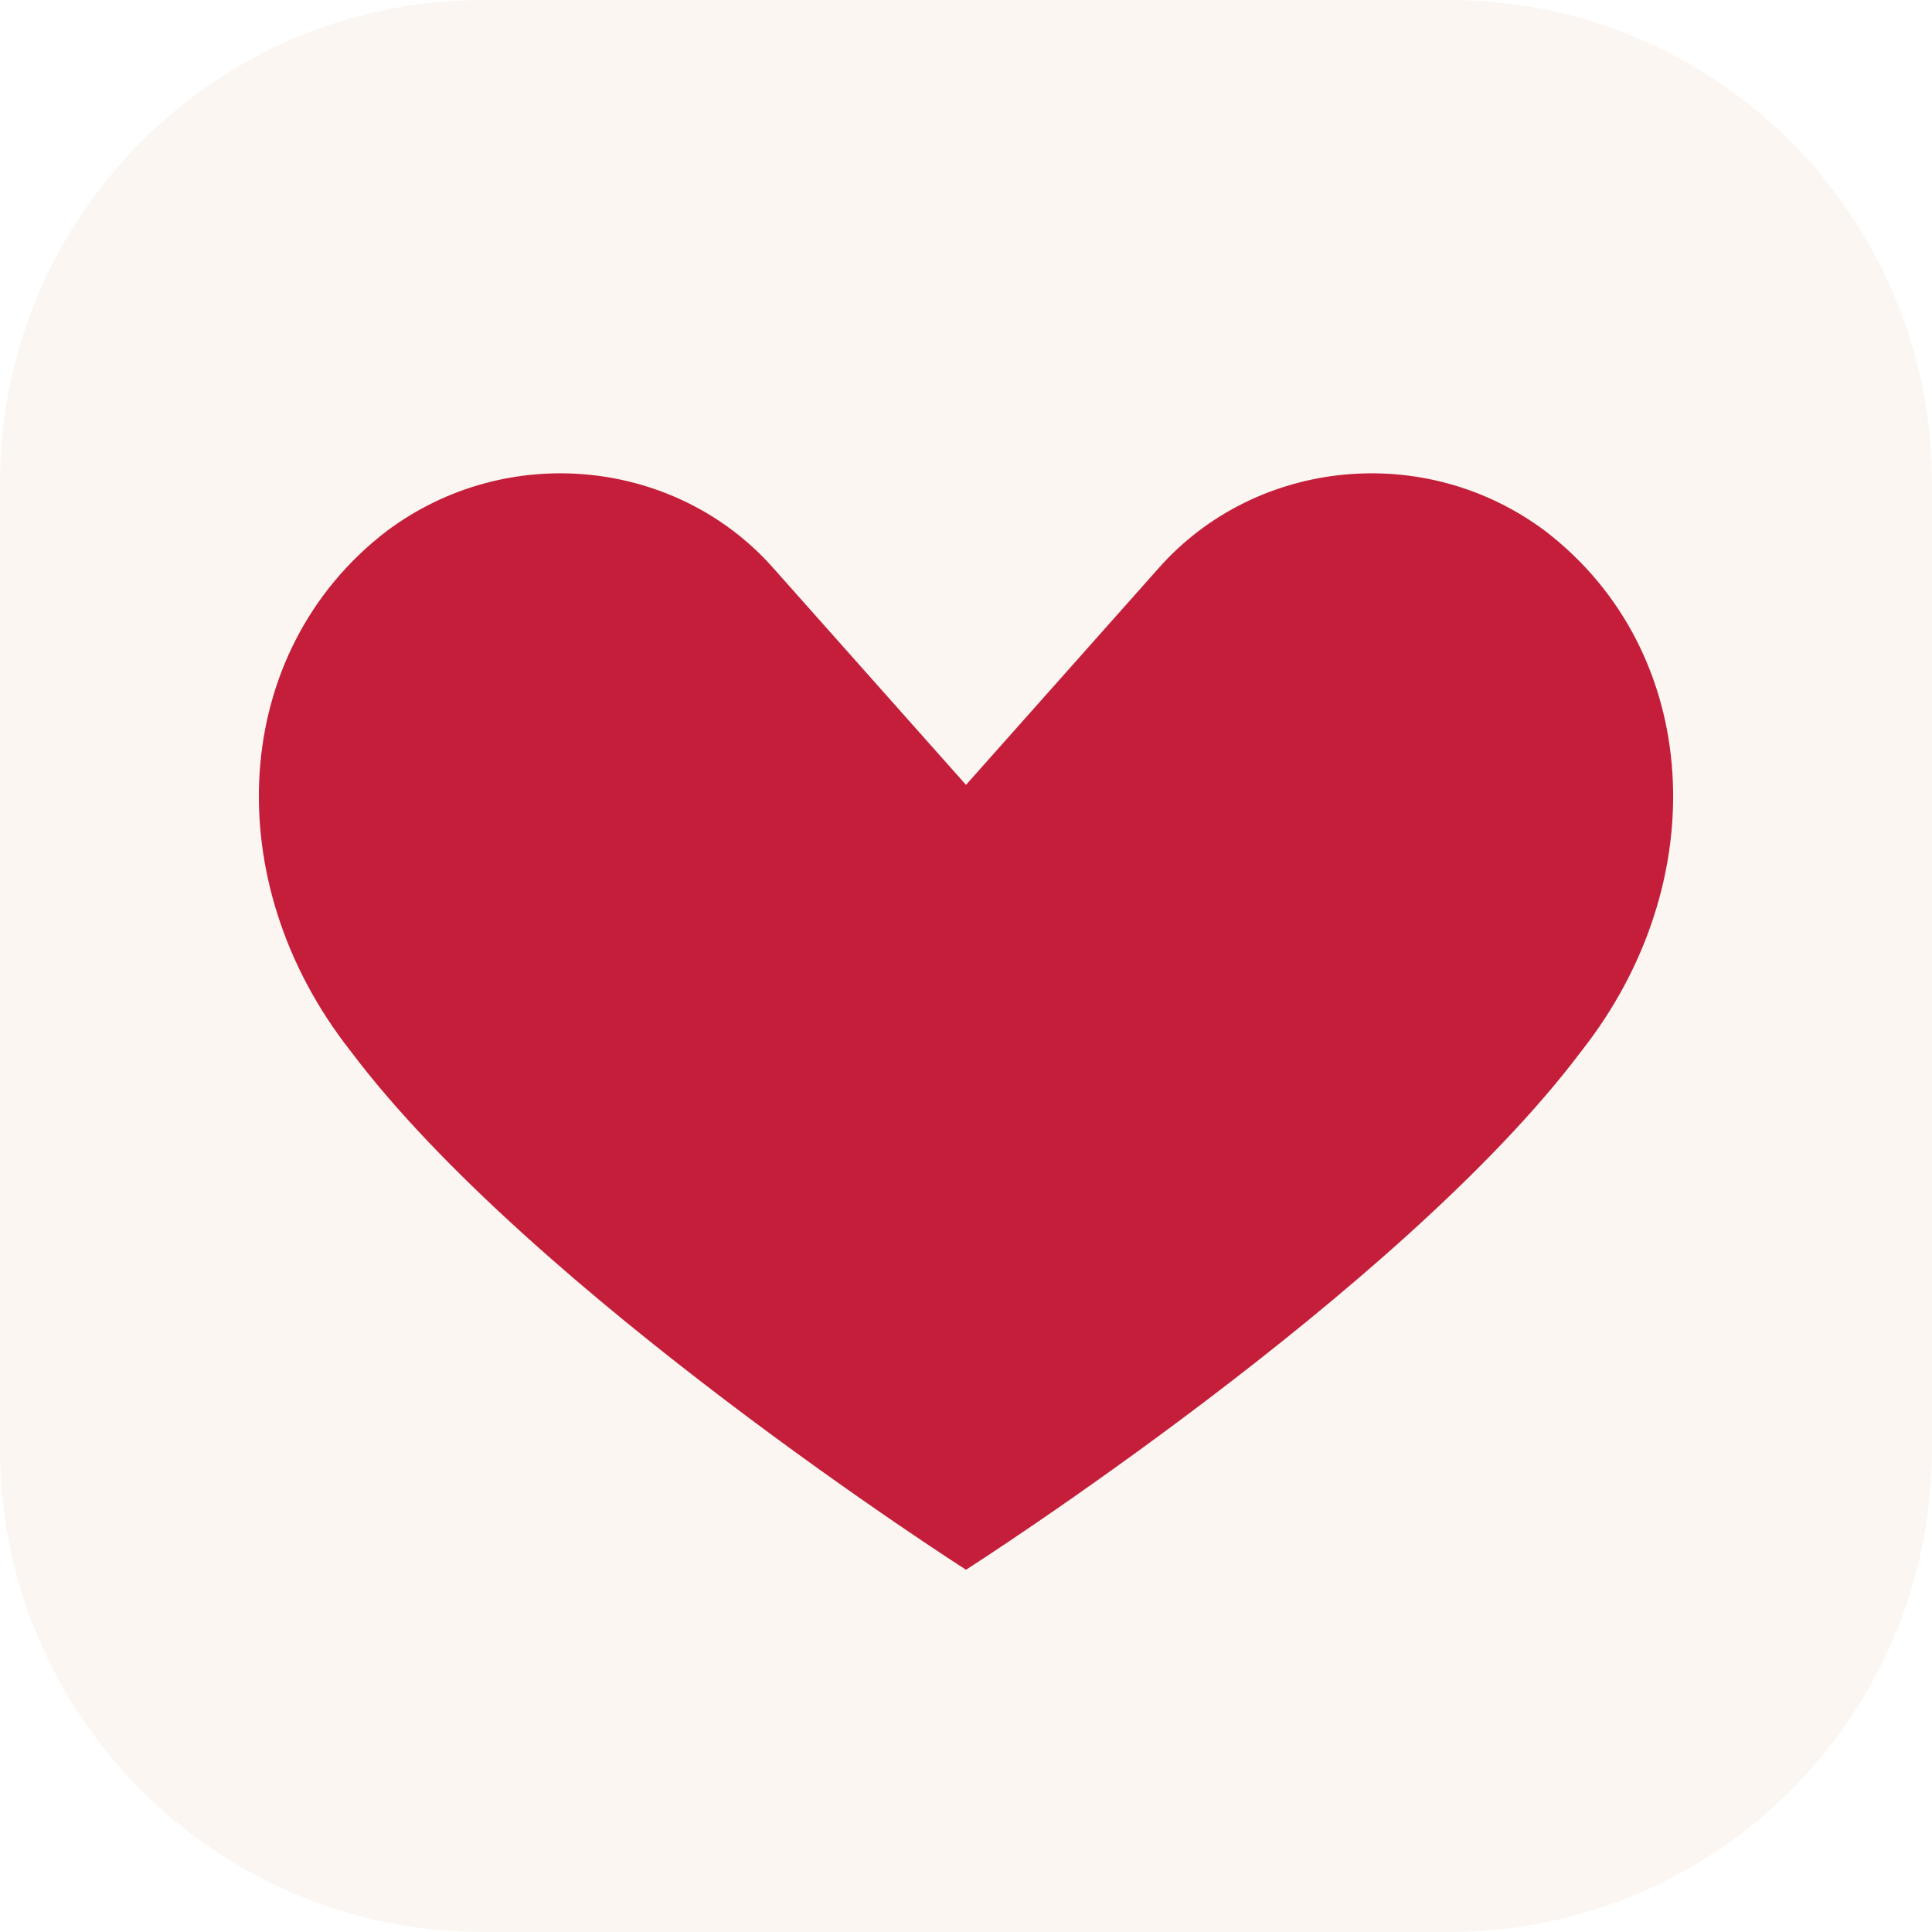
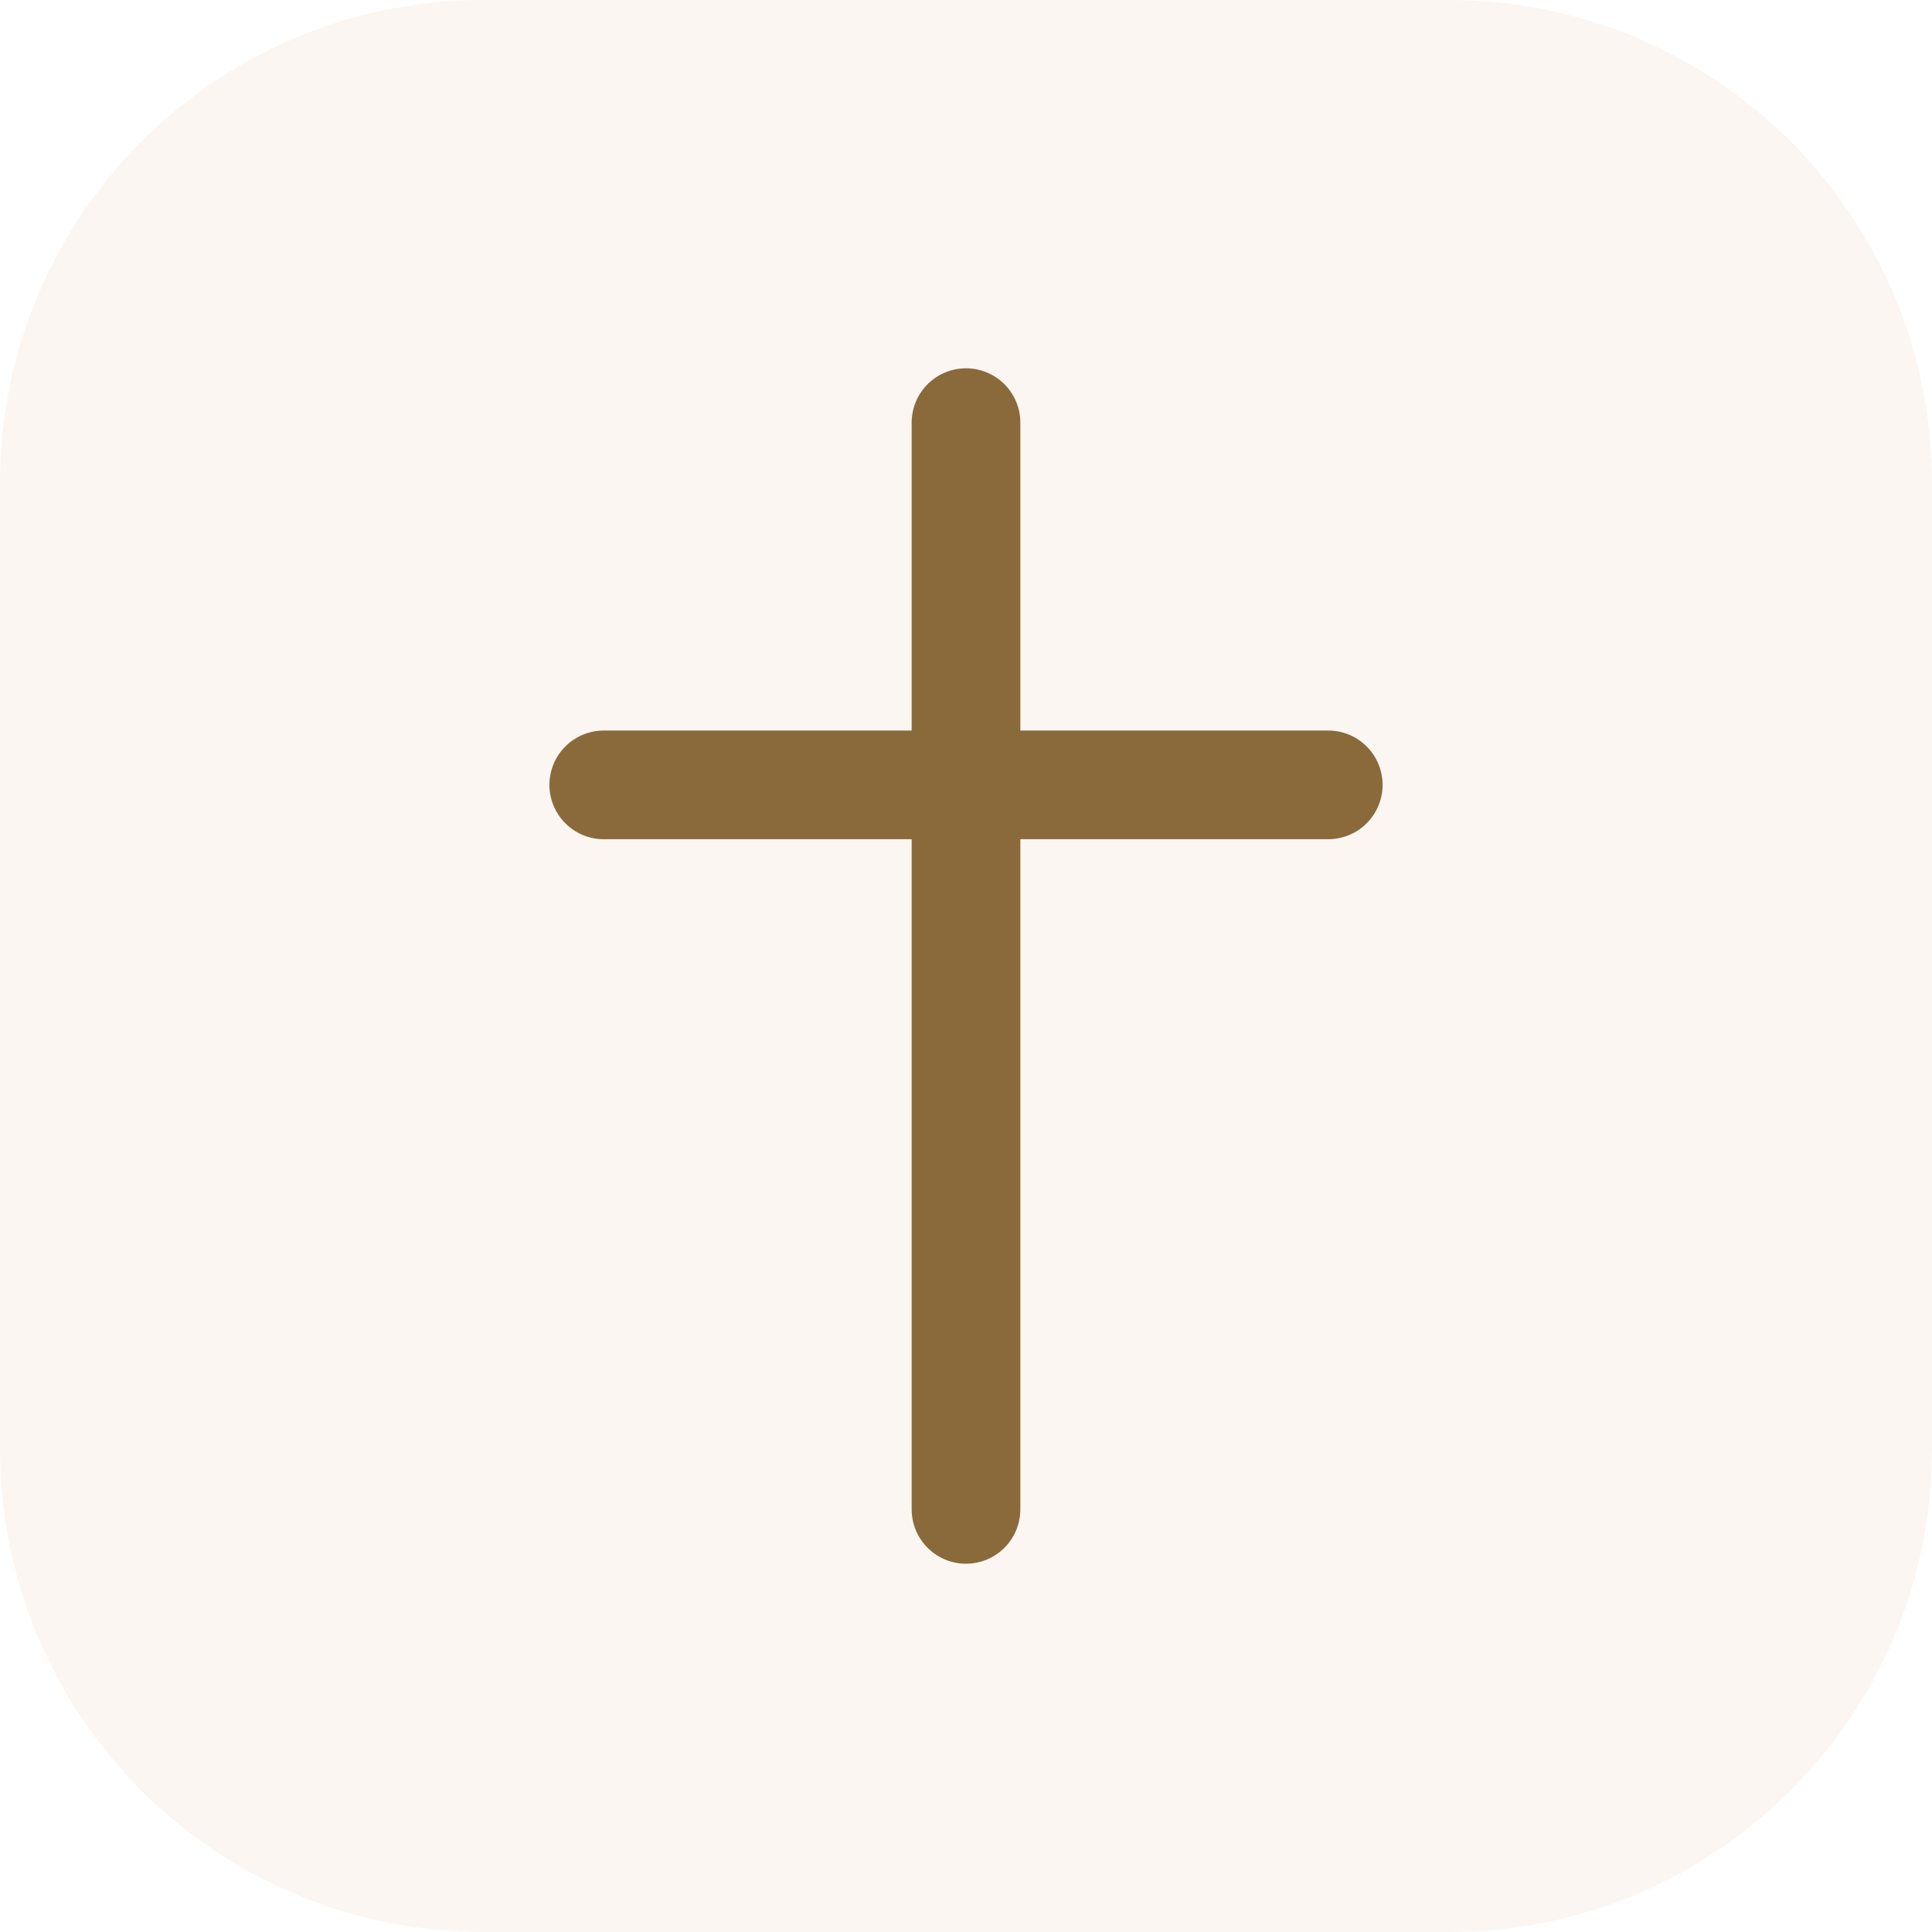
<svg xmlns="http://www.w3.org/2000/svg" viewBox="0 0 32 32">
  <rect width="32" height="32" rx="8" fill="#FBF6F1" />
-   <path fill="#C41E3A" d="M16 26s-7.2-4.6-10.2-8.6C3.6 14.6 3.8 10.8 6.4 8.8c2-1.5 4.8-1.2 6.4.6L16 13l3.2-3.6c1.6-1.8 4.4-2.1 6.4-.6 2.6 2 2.8 5.8.6 8.6C23.2 21.4 16 26 16 26z" />
+   <g fill="none" stroke="#8A6A3B" stroke-width="1.8" stroke-linecap="round">
+     <line x1="16" y1="7" x2="16" y2="25" />
+     <line x1="10" y1="13" x2="22" y2="13" />
+   </g>
</svg>
